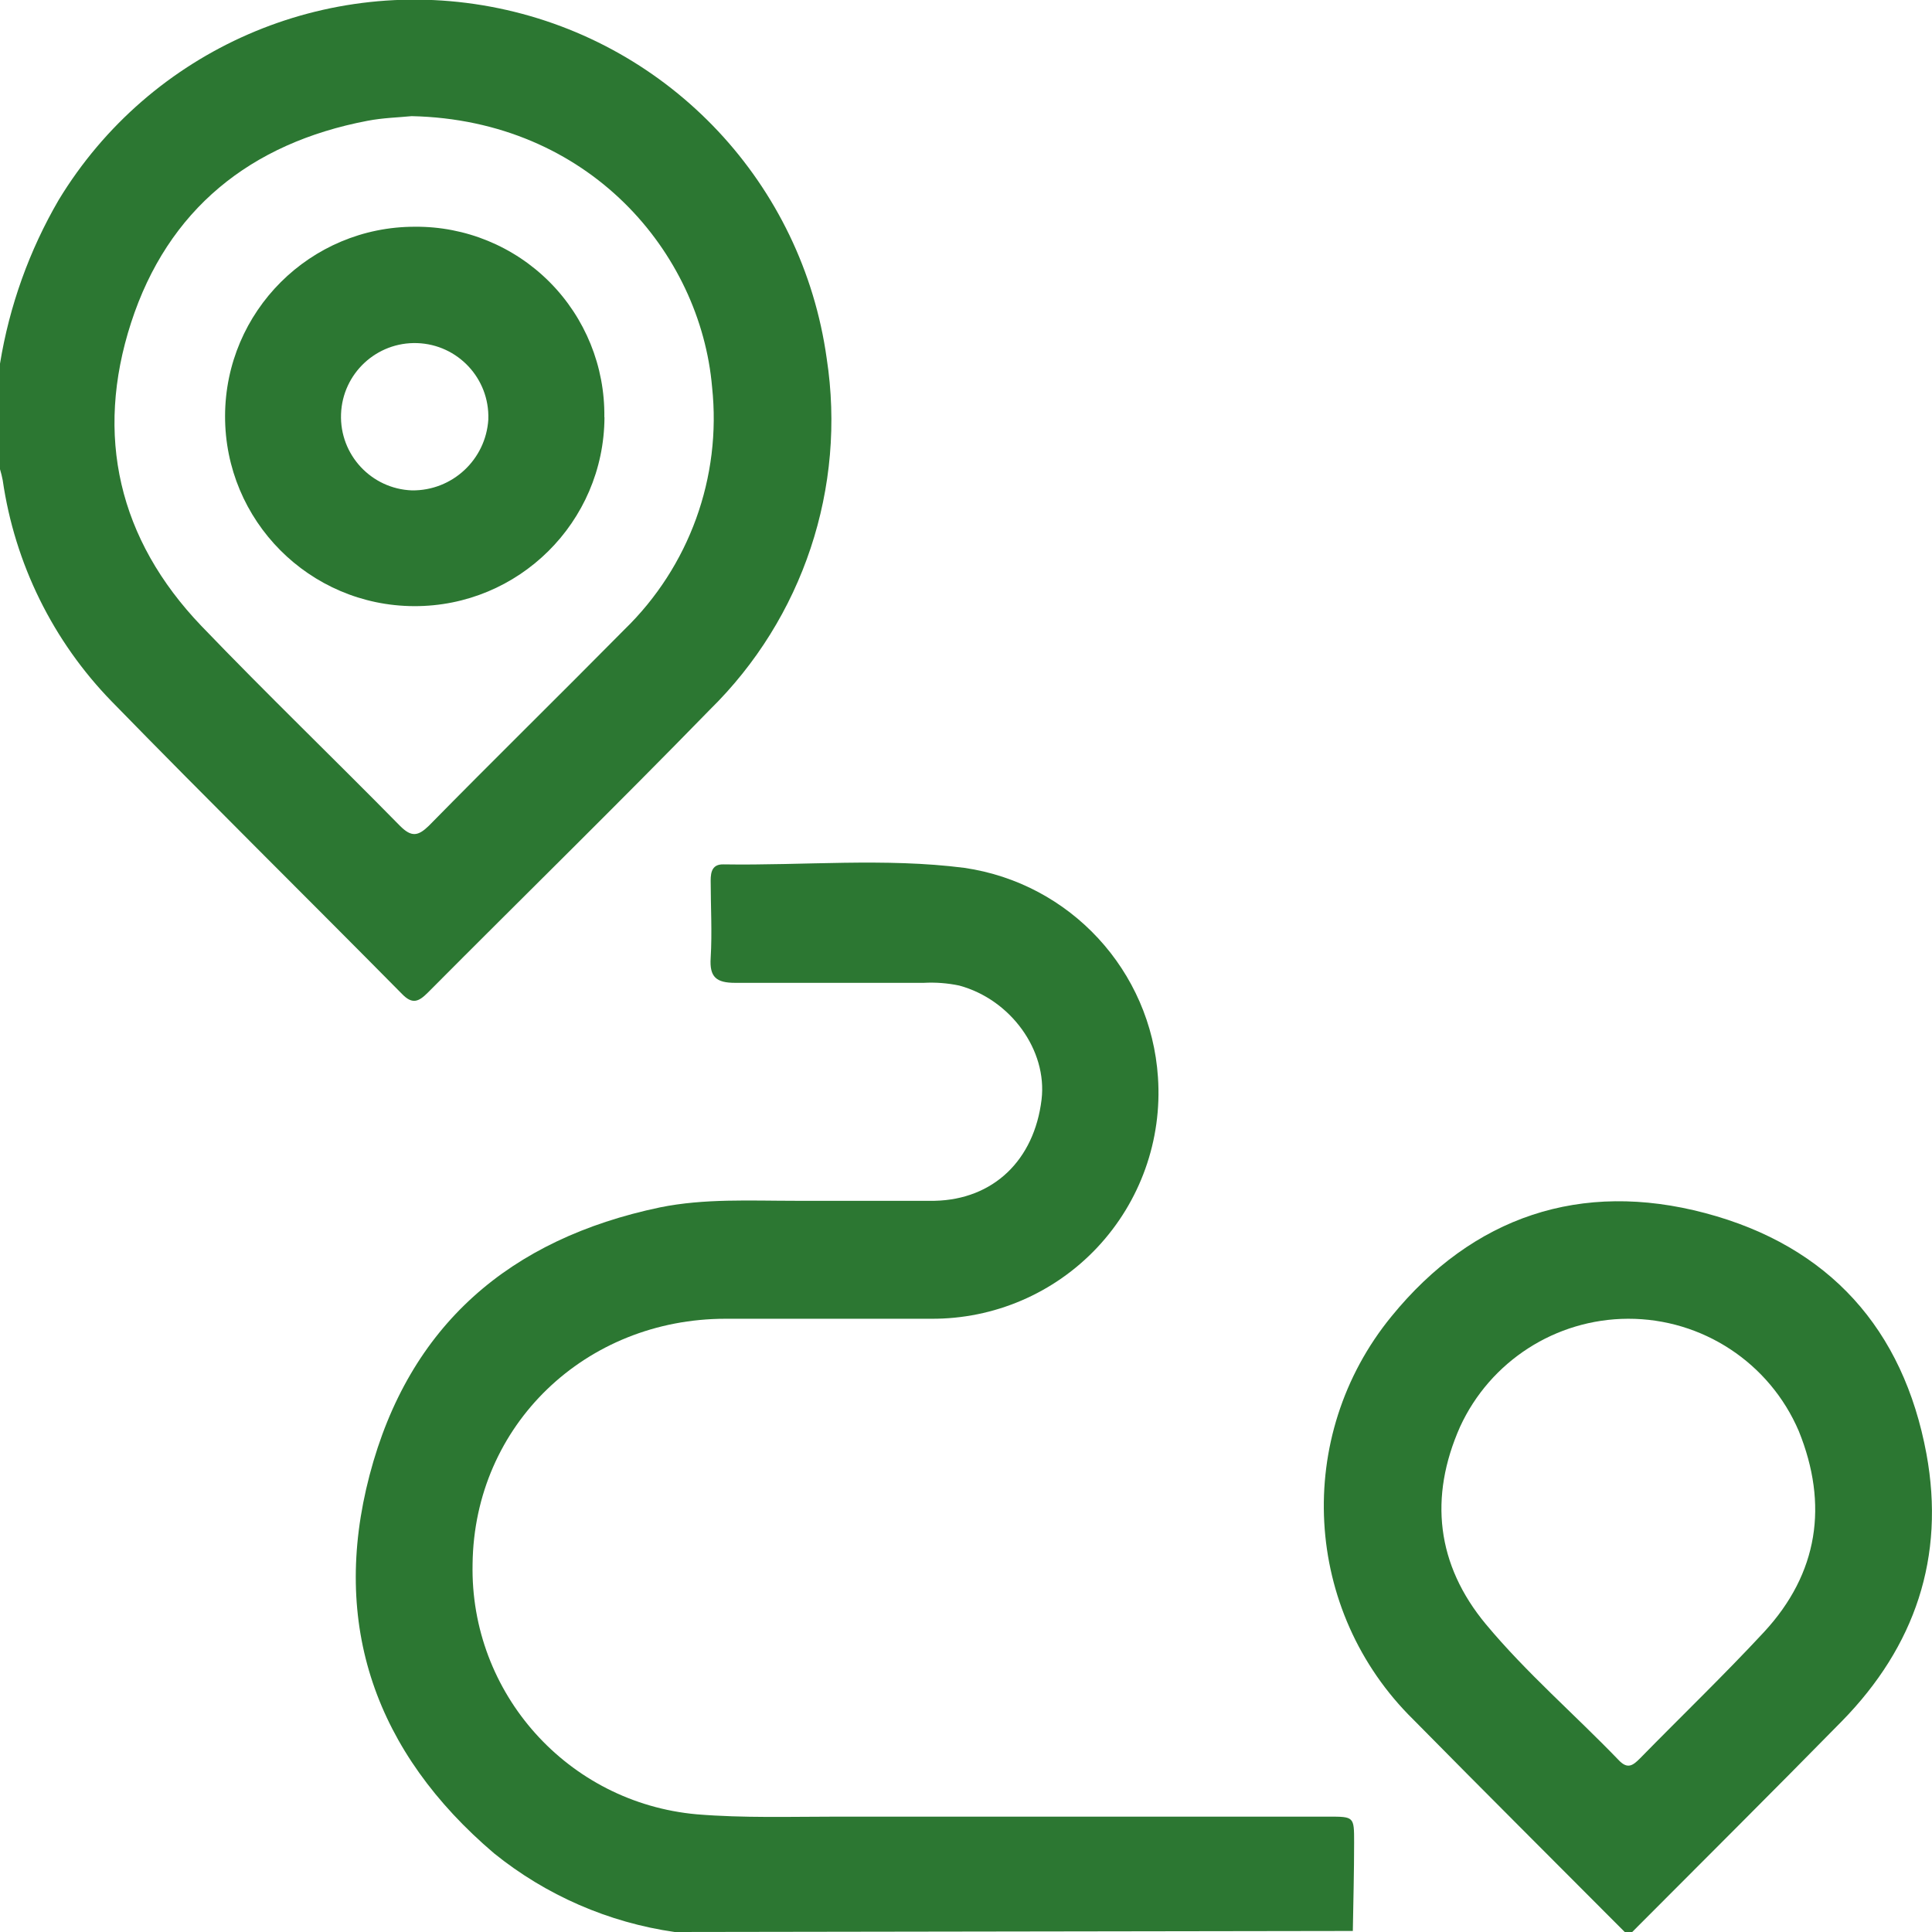
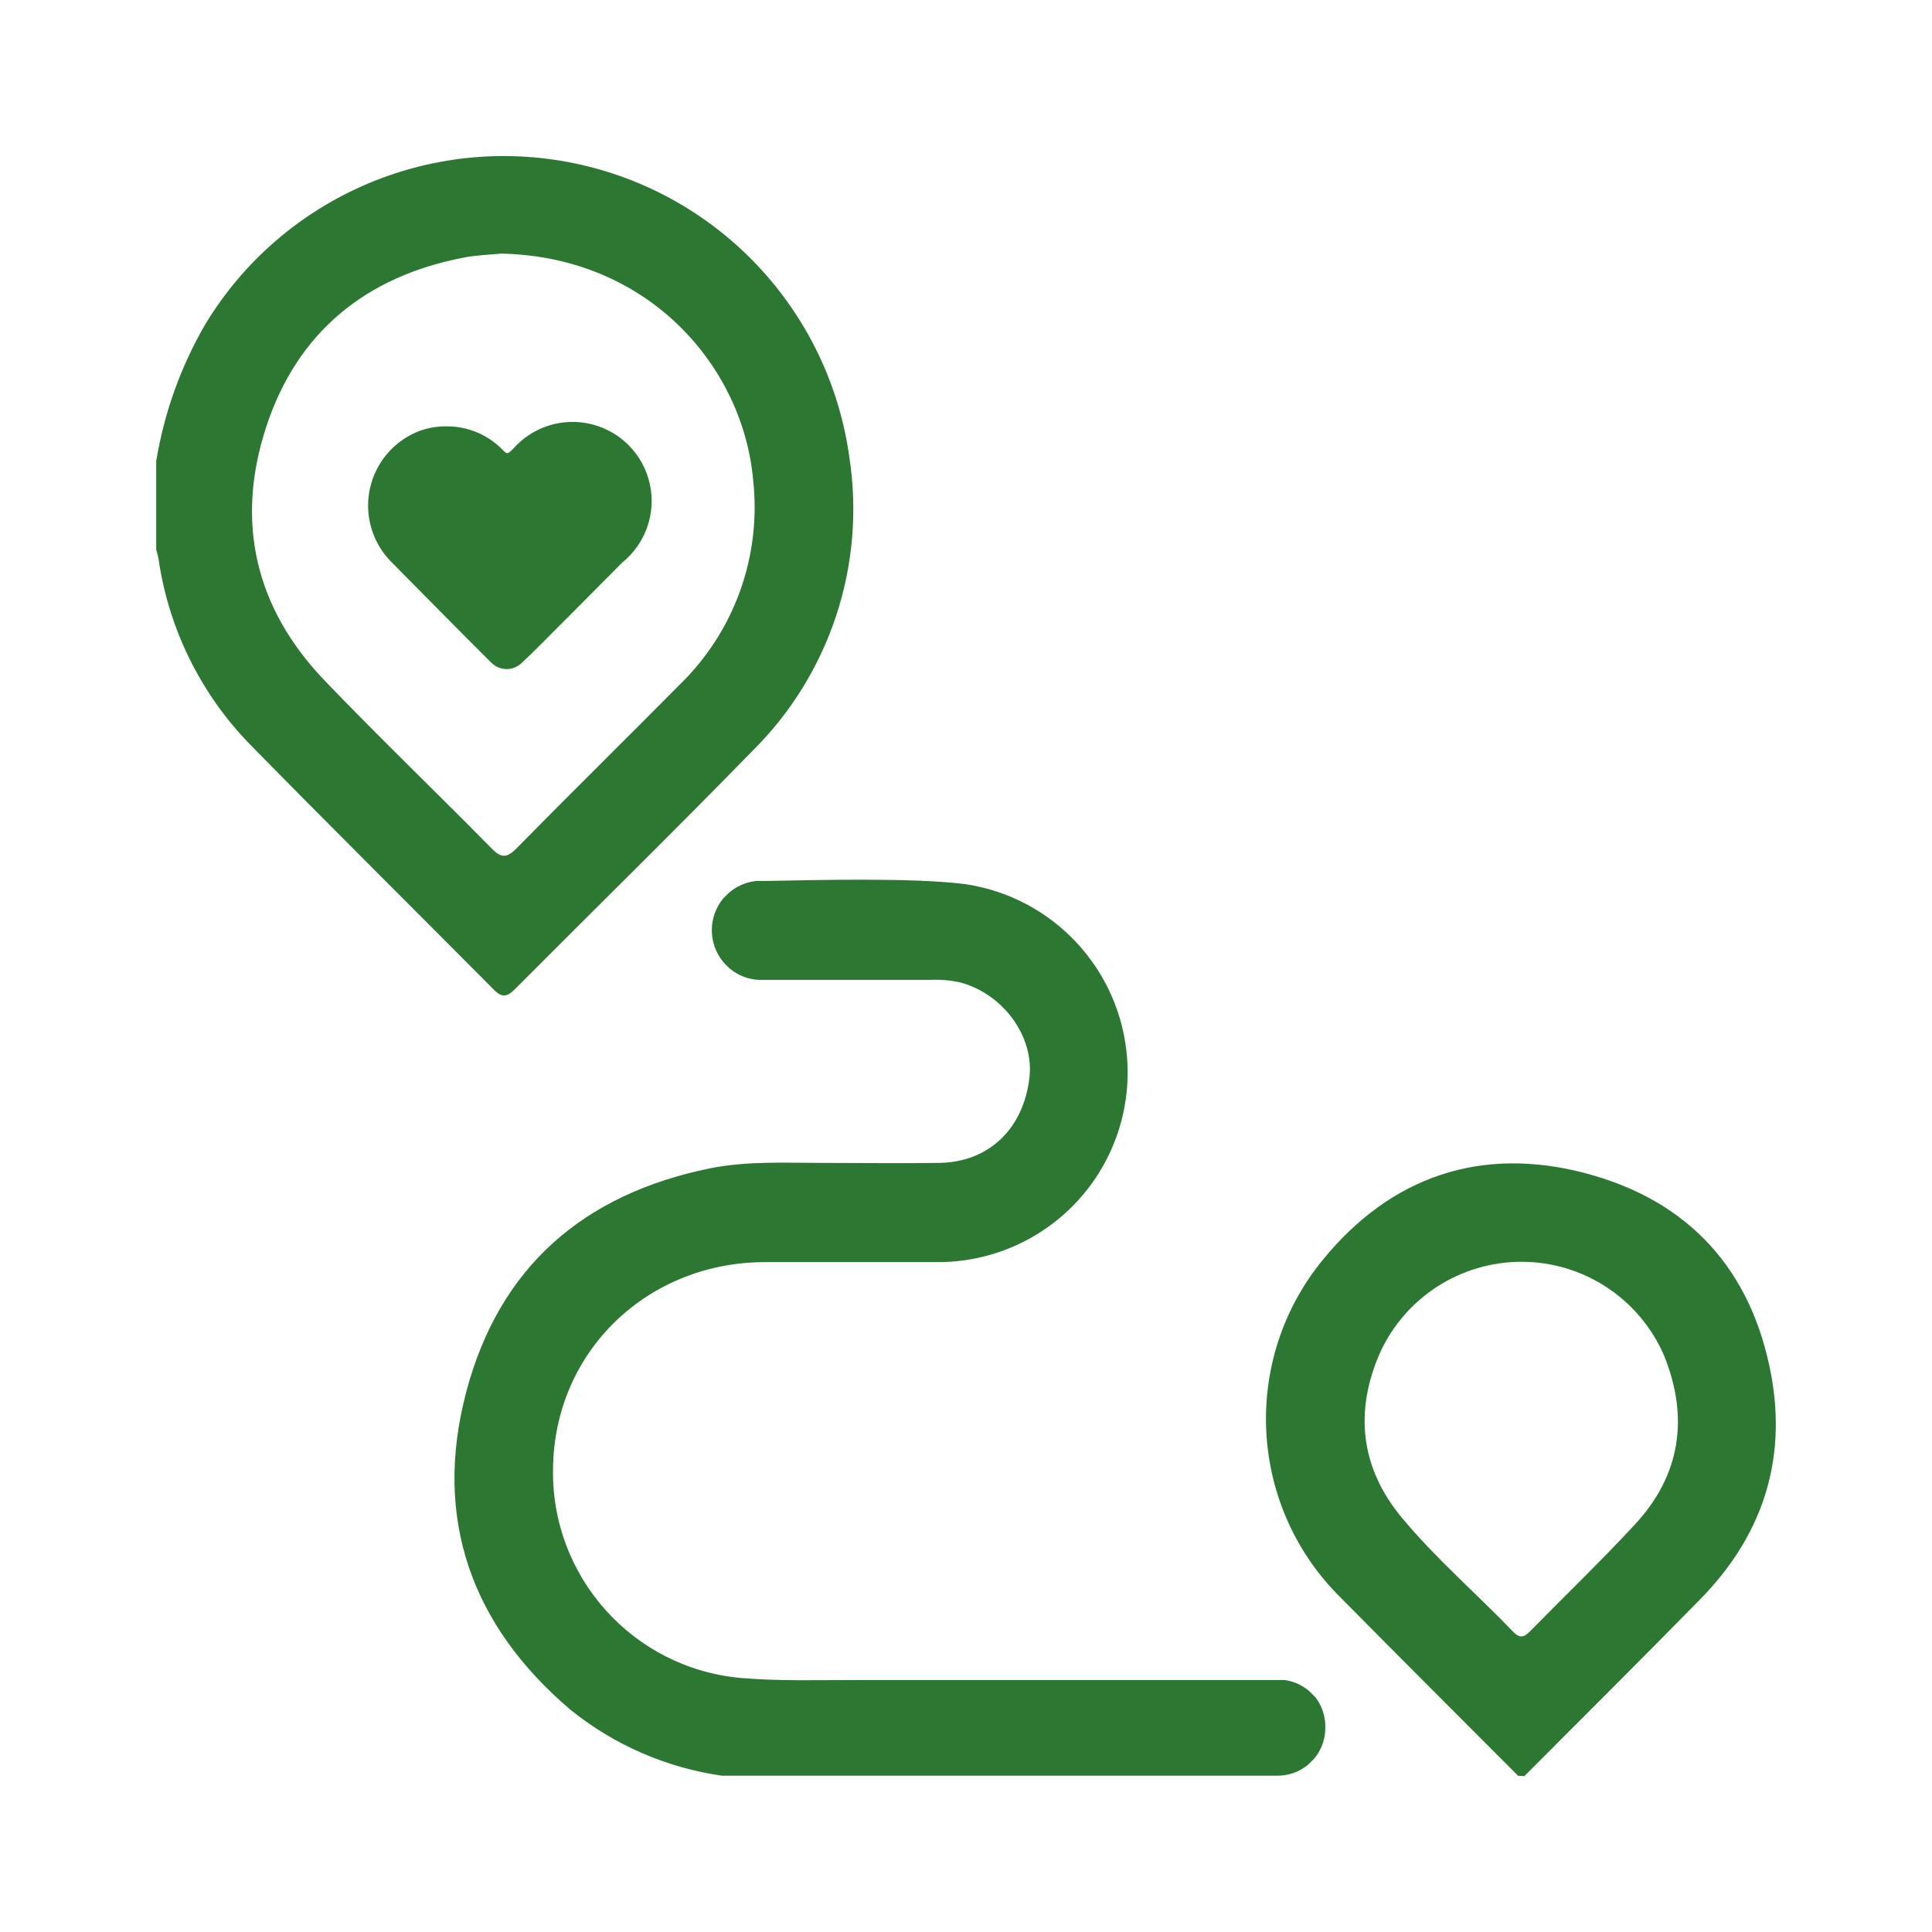
- <svg xmlns="http://www.w3.org/2000/svg" id="Layer_1" data-name="Layer 1" viewBox="0 0 149.71 149.71">
+ <svg xmlns="http://www.w3.org/2000/svg" id="Layer_1" data-name="Layer 1" viewBox="0 0 178.58 178.58">
  <defs>
-     <style>.cls-1{fill:none;}.cls-2{clip-path:url(#clip-path);}.cls-3{fill:#2c7732;}</style>
-     <clipPath id="clip-path">
-       <rect class="cls-1" width="149.71" height="149.71" />
-     </clipPath>
+     <style>.cls-1{fill:#2c7732;}</style>
  </defs>
-   <g class="cls-2">
-     <path class="cls-3" d="M52.28,149.71a28.77,28.77,0,0,1-14-6.1c-9.15-7.79-12.69-17.69-9.64-29.31S39.51,96,51.14,93.56c3.45-.7,7-.51,10.48-.51s7.21,0,10.81,0c4.54-.1,7.71-3.14,8.28-7.84.46-3.82-2.39-7.76-6.38-8.84a10.61,10.61,0,0,0-2.75-.21c-4.87,0-9.74,0-14.61,0-1.46,0-2-.44-1.9-1.93.12-2,0-4,0-6,0-.71.15-1.27,1-1.25,6.22.1,12.48-.52,18.66.27a17.57,17.57,0,0,1,15,16.23,17.51,17.51,0,0,1-17.58,18.71c-5.31,0-10.61,0-15.92,0-10.84,0-19.48,8.21-19.61,19a19.08,19.08,0,0,0,17.37,19.4c3.65.3,7.29.18,10.94.18,12.66,0,25.31,0,38,0,2,0,2,0,2,2,0,2.29-.06,4.57-.1,6.86Z" />
-     <path class="cls-3" d="M31.9,9c-1,.1-2.23.13-3.42.36C19.39,11.09,13,16.25,10.16,25S9.19,41.8,15.6,48.5C20.65,53.76,25.92,58.83,31,64c.88.88,1.39.8,2.22,0,5-5.09,10.12-10.11,15.15-15.2A22.82,22.82,0,0,0,55.18,30C54.28,19.56,45.63,9.3,31.9,9M0,28.18A37,37,0,0,1,4.55,15.49,32.25,32.25,0,0,1,64.06,27.77,31.46,31.46,0,0,1,55,55c-7.2,7.39-14.58,14.61-21.85,21.92-.71.71-1.2.93-2,.1C23.68,69.46,16.11,62,8.65,54.35A30.92,30.92,0,0,1,.21,37.21,8.11,8.11,0,0,0,0,36.36Z" />
-     <path class="cls-3" d="M126.14,102.19a14.38,14.38,0,0,0-13,8.37c-2.42,5.46-1.83,10.69,2,15.3,3.14,3.77,6.89,7,10.29,10.53.69.73,1.1.42,1.65-.13,3.2-3.27,6.5-6.44,9.61-9.79,4.22-4.56,5-9.88,2.7-15.57a14.35,14.35,0,0,0-13.23-8.71m-.26,47.52c-5.46-5.48-10.94-10.94-16.37-16.45A23.21,23.21,0,0,1,107.83,102c6.31-7.74,14.68-10.55,24.3-8s15.36,9,17.15,18.66c1.47,8-.89,14.93-6.55,20.71-5.39,5.49-10.84,10.91-16.27,16.36Z" />
-     <path class="cls-3" d="M37.84,32.48A5.71,5.71,0,1,0,31.92,38a5.86,5.86,0,0,0,5.92-5.49m9-.16A14.7,14.7,0,1,1,32.15,17.57,14.56,14.56,0,0,1,46.83,32.32" />
-   </g>
+   <path class="cls-1" d="M46.34,23.44c-1,.1-2.23.13-3.42.36-9.09,1.73-15.45,6.89-18.32,15.68s-1,16.76,5.44,23.46c5.05,5.26,10.32,10.32,15.44,15.52.88.89,1.39.81,2.22,0,5-5.09,10.12-10.12,15.15-15.2a22.85,22.85,0,0,0,6.77-18.84C68.72,34,60.07,23.74,46.34,23.44ZM14.44,42.62A37.2,37.2,0,0,1,19,29.93,32.25,32.25,0,0,1,78.5,42.21a31.47,31.47,0,0,1-9,27.25c-7.2,7.39-14.58,14.61-21.85,21.92-.71.71-1.2.93-2,.1C38.12,83.9,30.55,76.4,23.09,68.79a30.92,30.92,0,0,1-8.44-17.15c-.05-.28-.14-.56-.21-.84Z" />
+   <path class="cls-1" d="M140.58,116.63a14.39,14.39,0,0,0-13,8.36c-2.42,5.47-1.83,10.7,2,15.3,3.14,3.78,6.89,7,10.29,10.54.69.73,1.1.42,1.65-.14,3.2-3.26,6.5-6.43,9.6-9.78,4.23-4.56,5-9.88,2.71-15.57a14.35,14.35,0,0,0-13.23-8.71Zm-.26,47.51c-5.46-5.48-10.94-10.94-16.37-16.44a23.21,23.21,0,0,1-1.68-31.25c6.31-7.74,14.68-10.55,24.3-8s15.36,9,17.15,18.66c1.46,8-.89,14.93-6.56,20.71-5.38,5.49-10.83,10.91-16.26,16.35Z" />
+   <path class="cls-1" d="M57.51,52c-2.51,2.53-5,5.05-7.55,7.59-.76.76-.89.89-1.67,1.62a2,2,0,0,1-2.92,0c-3.29-3.27-5.84-5.88-9.1-9.17a7.39,7.39,0,0,1,1.32-11.63,6.78,6.78,0,0,1,3.69-1,7.14,7.14,0,0,1,5.12,2.11c.49.49.49.49,1,0A7.31,7.31,0,1,1,57.51,52Z" />
+   <path class="cls-1" d="M122.5,159.71a4.43,4.43,0,0,1-1,2.82h0c-.2.2-.41.39-.6.59h0a4.42,4.42,0,0,1-1.59.84,4.49,4.49,0,0,1-1.22.17H66.72a28.77,28.77,0,0,1-14-6.1c-9.16-7.79-12.69-17.69-9.64-29.31S53.94,110.39,65.58,108c3.44-.7,7-.51,10.48-.51s7.2.05,10.8,0c4.55-.09,7.72-3.14,8.29-7.84.46-3.82-2.39-7.76-6.38-8.84A10.65,10.65,0,0,0,86,90.57c-3.73,0-11.46,0-15.19,0H70.1a4.5,4.5,0,0,1-2.59-1,1.07,1.07,0,0,1-.16-.14c-.13-.13-.27-.26-.39-.39a.93.93,0,0,1-.13-.15,4.61,4.61,0,0,1,0-5.82l.1-.11q.18-.16.36-.36a4.54,4.54,0,0,1,2.62-1.17h.85c4.82-.09,13.65-.32,18.43.29a17.58,17.58,0,0,1,15,16.23,17.52,17.52,0,0,1-17.58,18.71H70.73c-10.84,0-19.48,8.21-19.61,19.05a19.07,19.07,0,0,0,17.37,19.39c3.65.31,7.29.18,10.94.19,12.65,0,25.31,0,38,0h1l.33,0a4.39,4.39,0,0,1,1.9.75,2.31,2.31,0,0,1,.39.31l.51.5a3.79,3.79,0,0,1,.25.35A4.41,4.41,0,0,1,122.5,159.71Z" />
</svg>
